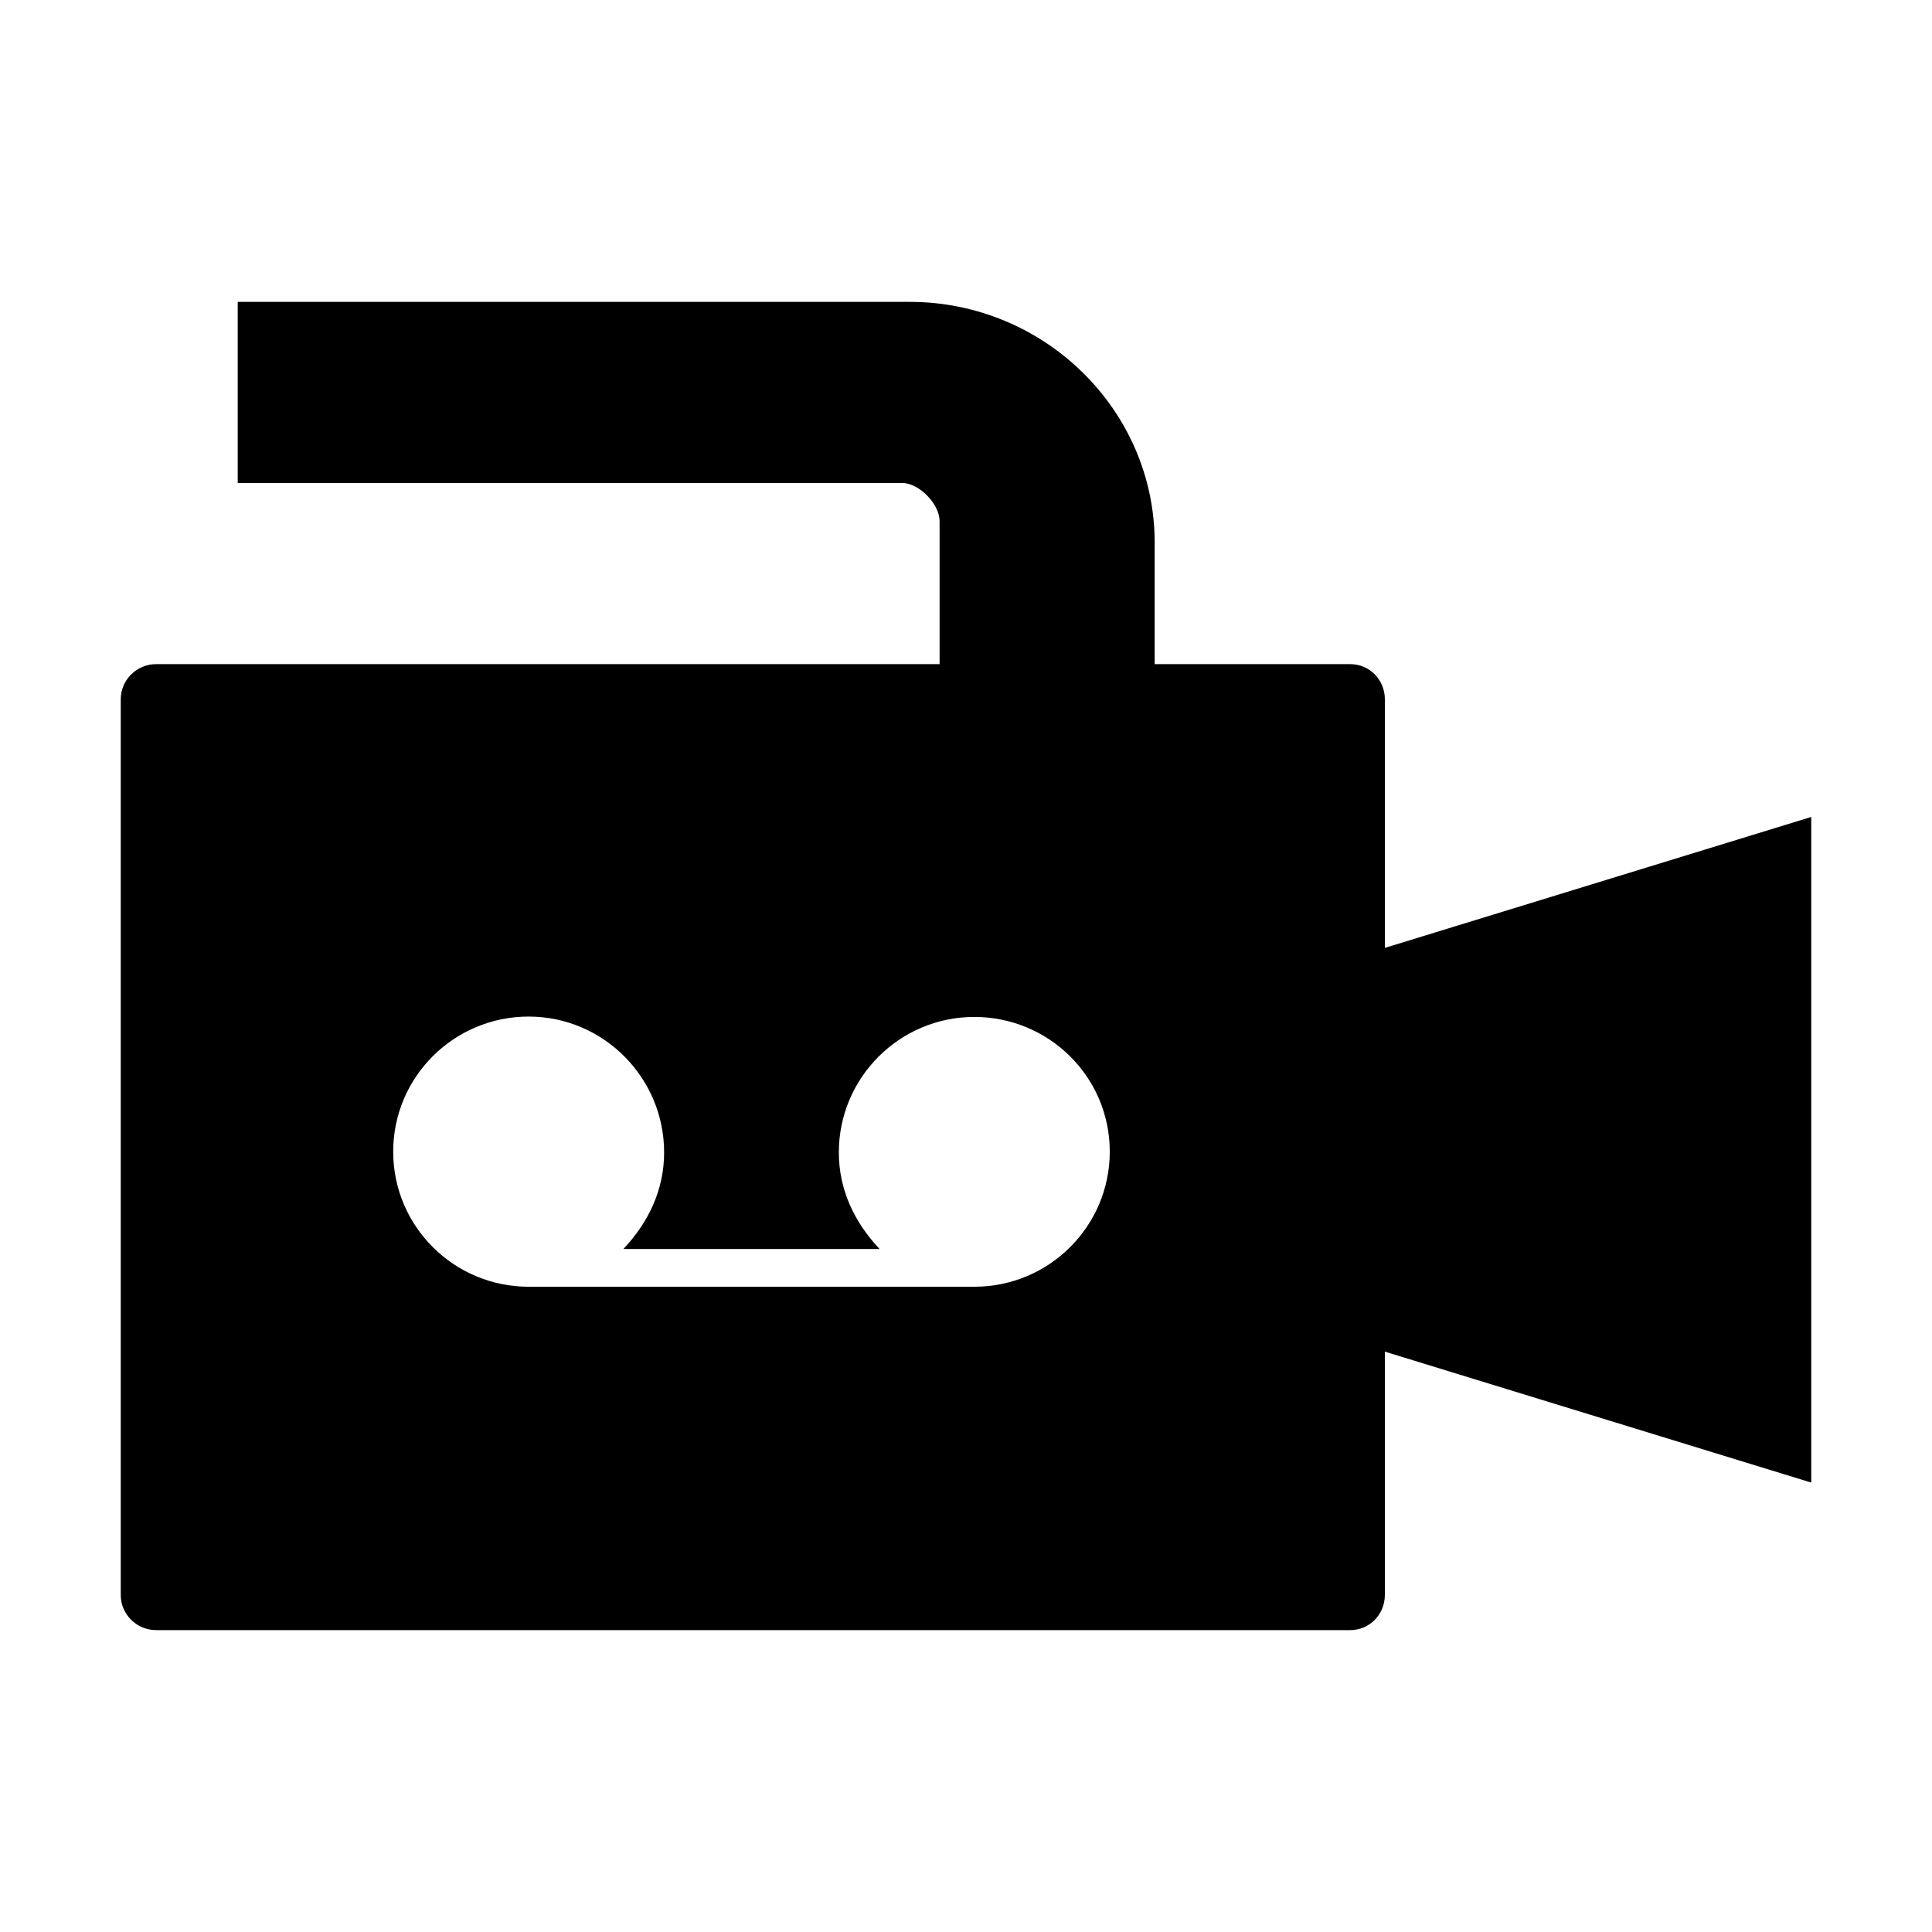
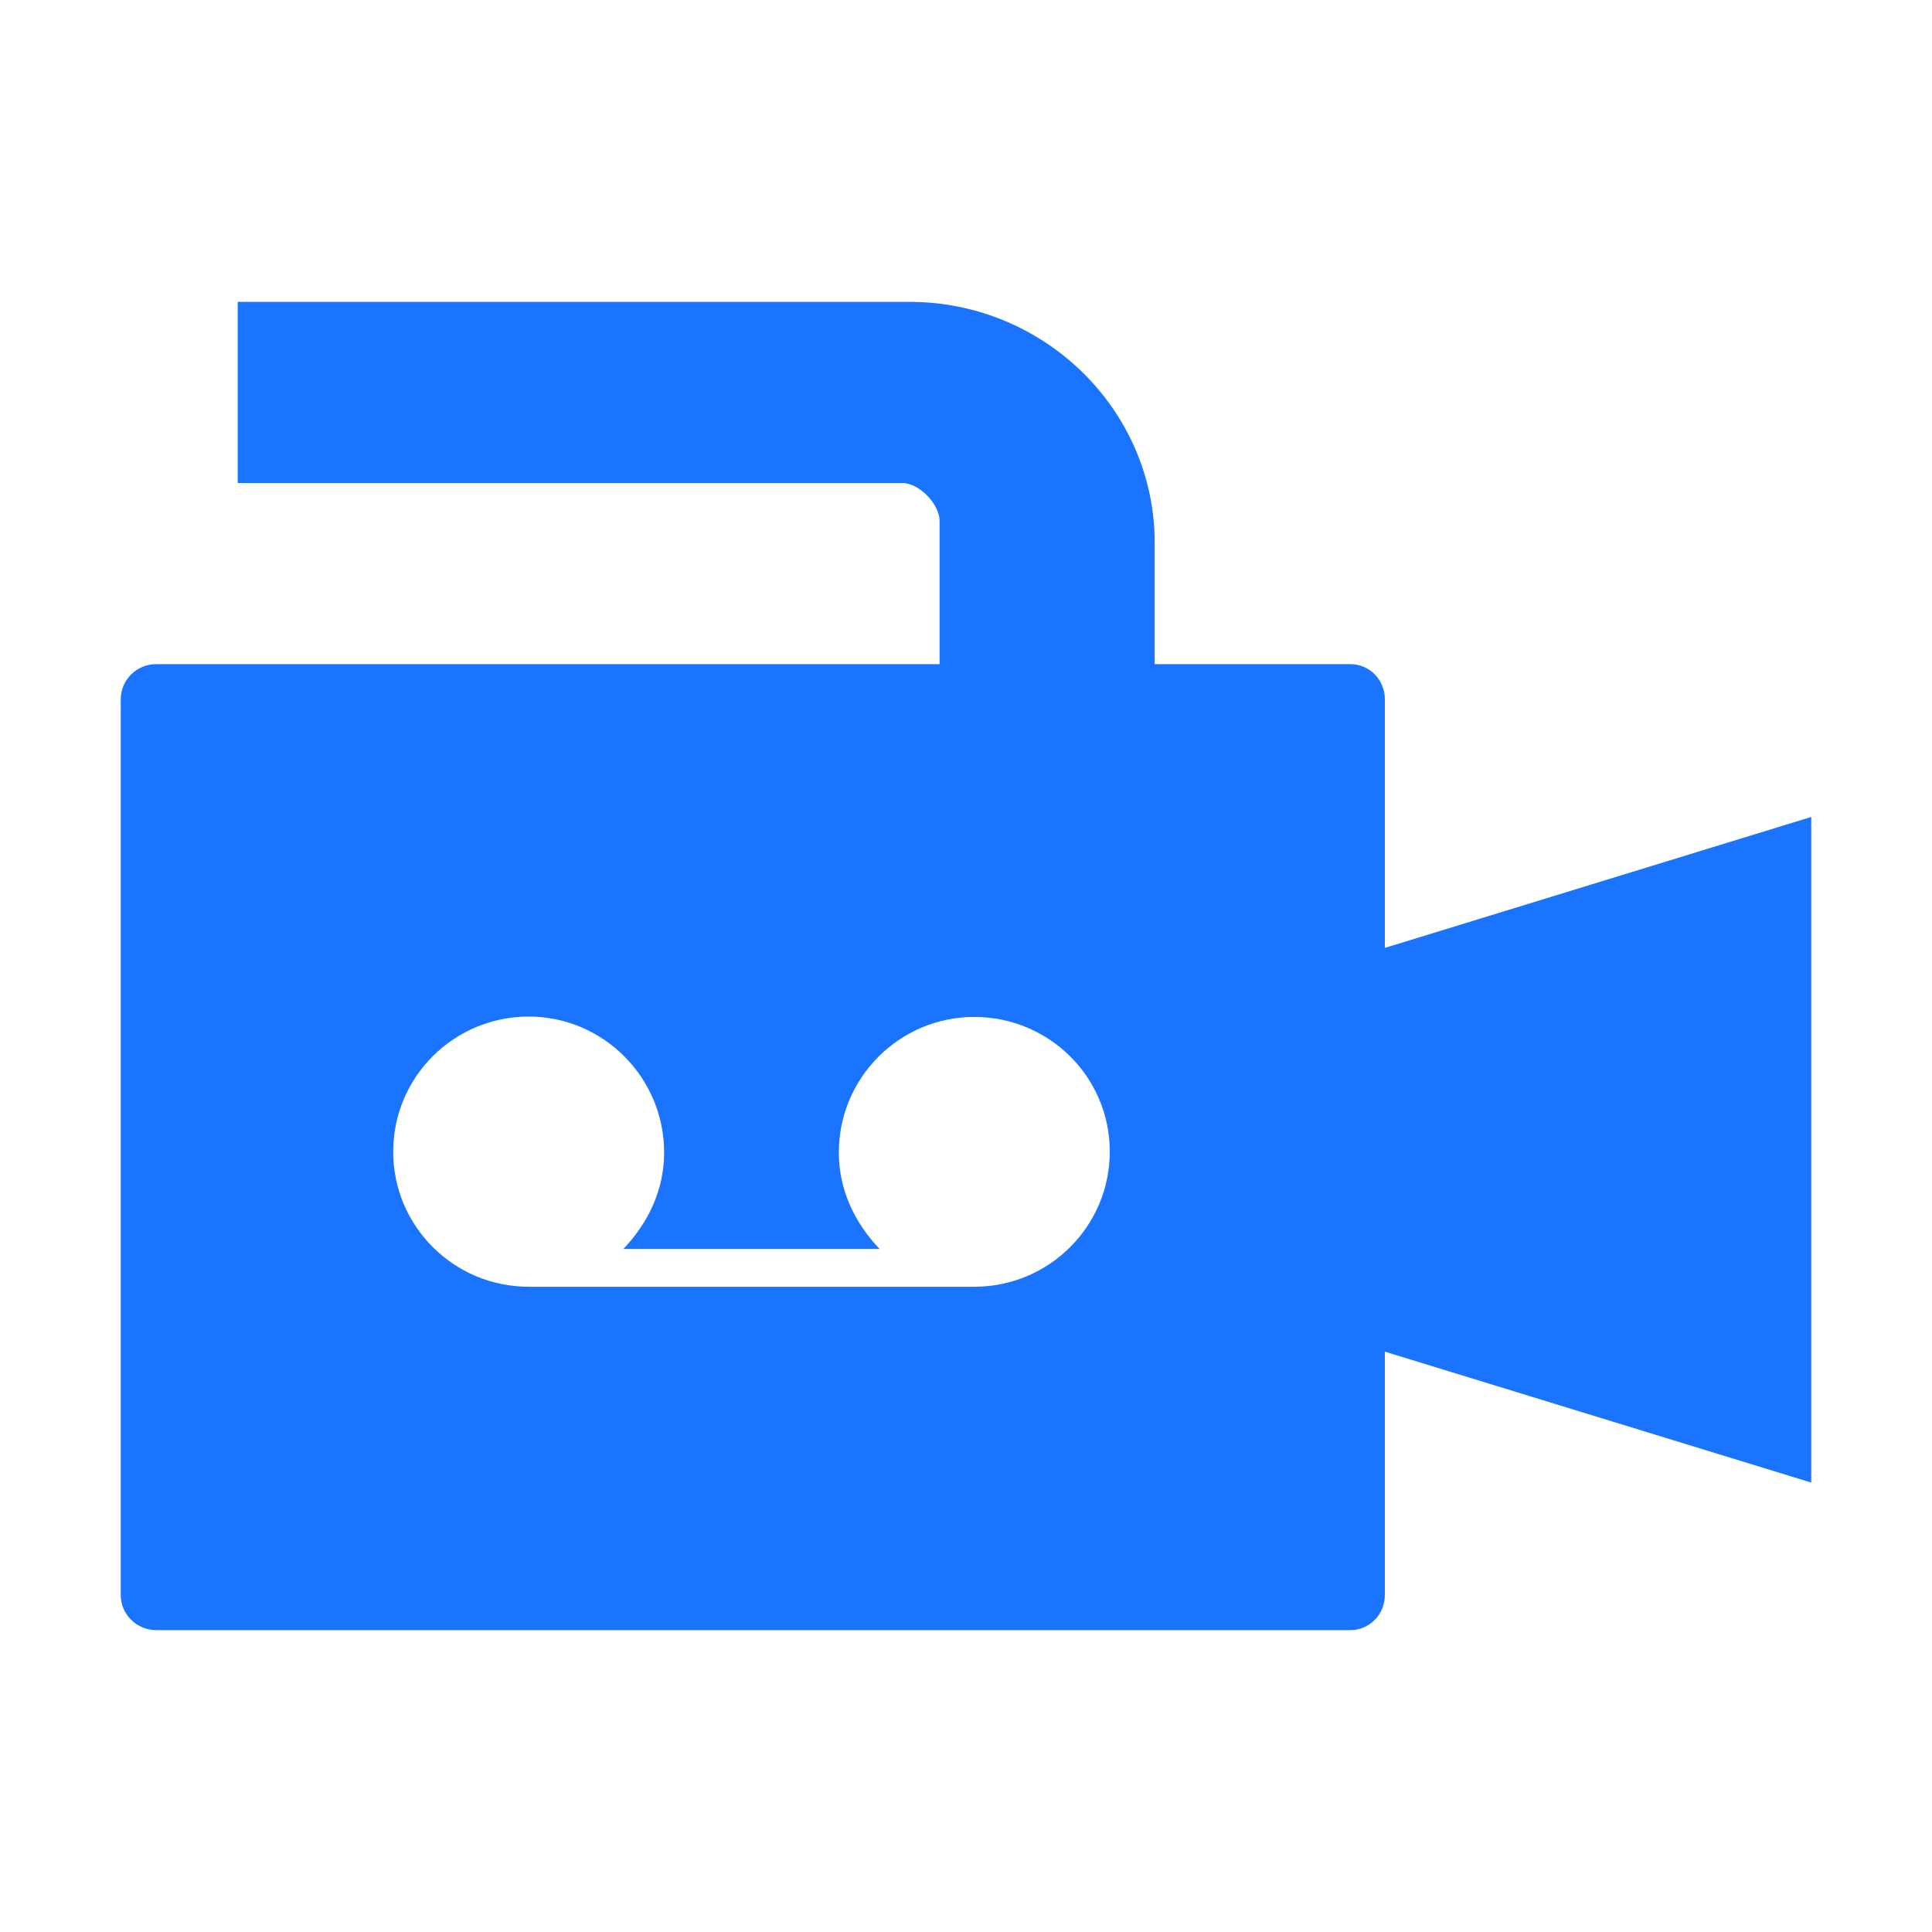
<svg xmlns="http://www.w3.org/2000/svg" version="1.1" id="Layer_1" x="0px" y="0px" width="512px" height="512px" viewBox="0 0 512 512" style="enable-background:new 0 0 512 512;" xml:space="preserve">
-   <path d="M367,185.3c0-5.1-4-9.3-9.2-9.3H306v-32.2c0-35.2-29.3-63.8-64.9-63.8H63v48h176.1c4.5,0,9.9,5.6,9.9,10.1V176H41.4  c-5.2,0-9.4,4.2-9.4,9.3v170.4v55.7v11.3c0,5.1,4.2,9.3,9.4,9.3h316.4c5.2,0,9.2-4.2,9.2-9.3v-64.5l113,34.7v-88.2v-88.2l-113,34.7  V185.3z M258.2,341h-10.9H152h-11.9c-19.8,0-35.9-16-35.9-35.8s16.1-35.8,35.9-35.8c19.8,0,35.9,16.2,35.9,36  c0,10-4.2,18.6-10.8,25.6h67.9c-6.6-7-10.8-15.6-10.8-25.6c0-19.8,16.1-35.9,35.9-35.9c19.8,0,35.9,15.9,35.9,35.7  S278,341,258.2,341z" />
+   <g fill="#1b74ff" fill-opacity="1">
+     <path d="M367,185.3c0-5.1-4-9.3-9.2-9.3H306v-32.2c0-35.2-29.3-63.8-64.9-63.8H63v48h176.1c4.5,0,9.9,5.6,9.9,10.1V176H41.4  c-5.2,0-9.4,4.2-9.4,9.3v170.4v55.7v11.3c0,5.1,4.2,9.3,9.4,9.3h316.4c5.2,0,9.2-4.2,9.2-9.3v-64.5l113,34.7v-88.2v-88.2l-113,34.7  V185.3z M258.2,341h-10.9H152h-11.9c-19.8,0-35.9-16-35.9-35.8s16.1-35.8,35.9-35.8c19.8,0,35.9,16.2,35.9,36  c0,10-4.2,18.6-10.8,25.6h67.9c-6.6-7-10.8-15.6-10.8-25.6c0-19.8,16.1-35.9,35.9-35.9c19.8,0,35.9,15.9,35.9,35.7  S278,341,258.2,341z" />
+   </g>
</svg>
